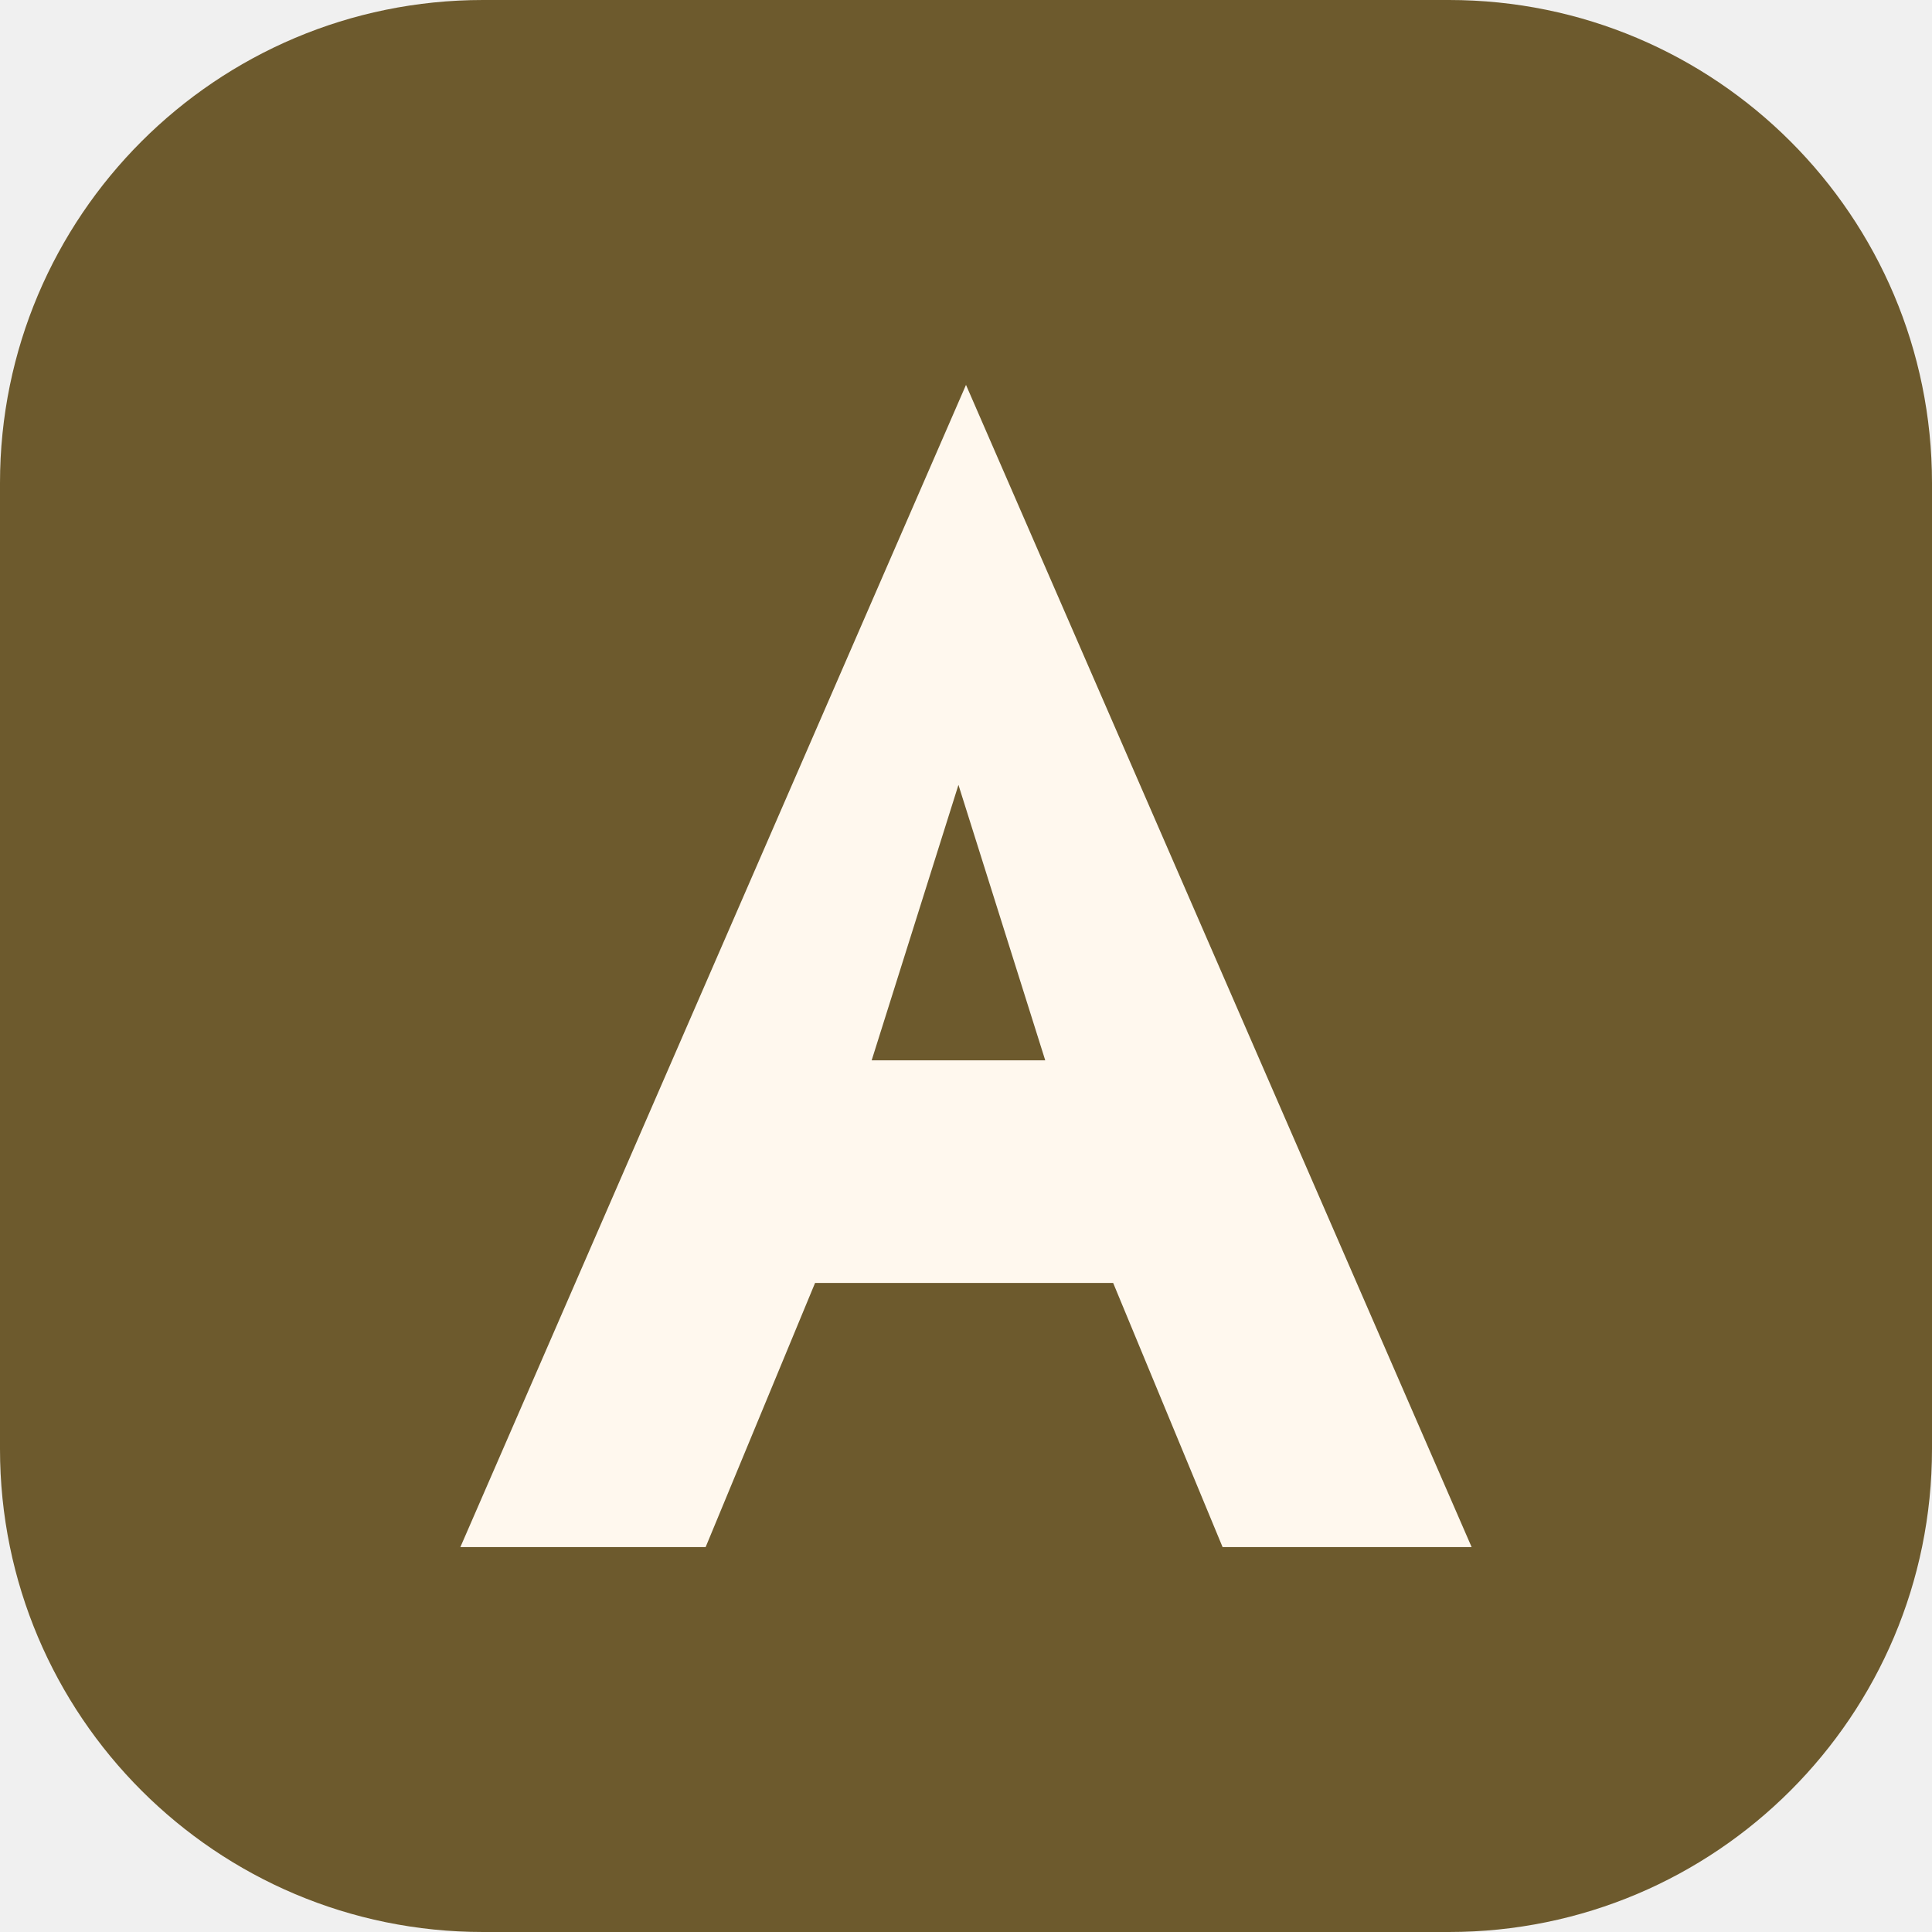
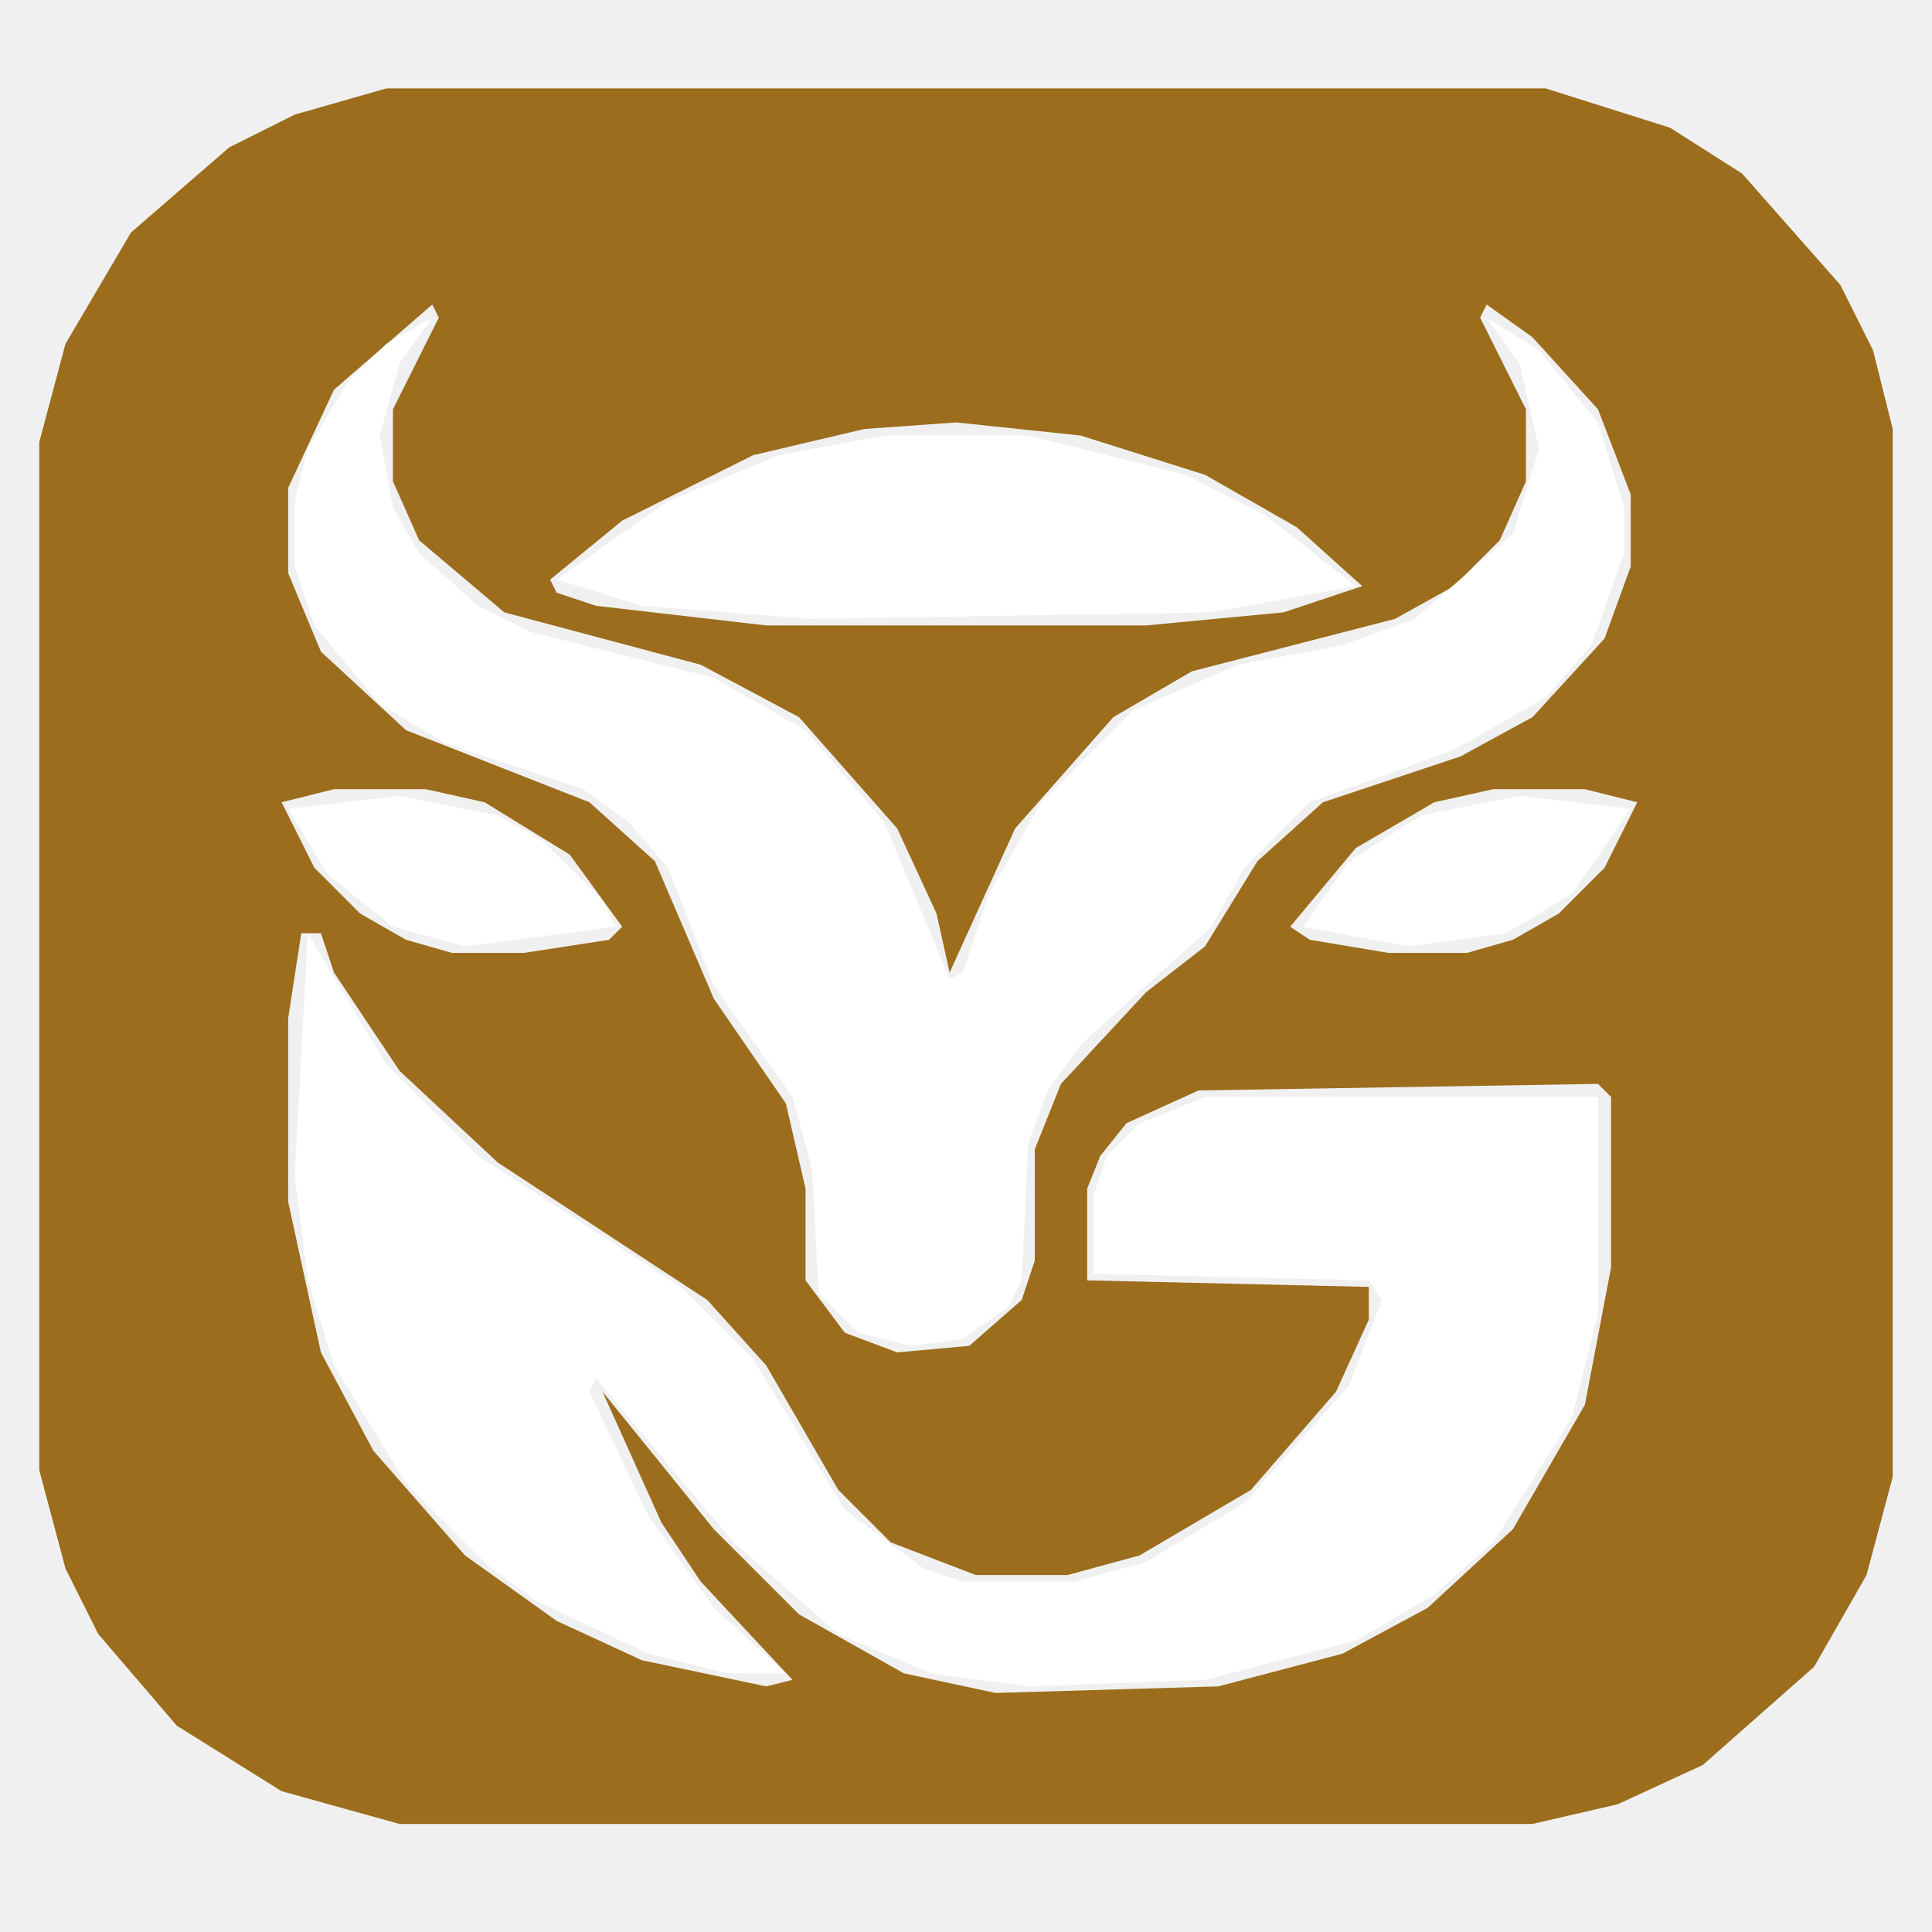
- <svg xmlns="http://www.w3.org/2000/svg" viewBox="0 0 512 512" role="img" aria-labelledby="title">
-   <rect width="512" height="512" rx="128" fill="#6D5A2D" />
-   <path d="M256 102L390 410H324L295 340H216L187 410H122L256 102ZM254 208L231 281H277L254 208Z" fill="#FFF8EE" />
+ <svg xmlns="http://www.w3.org/2000/svg" width="512" height="512" viewBox="34 39 295 280" role="img" aria-label="GanadIA">
+   <path fill="#9B6D1C" fill-rule="evenodd" d="M80,174 83,174 85,180 95,195 110,209 142,230 151,240 162,259 170,267 183,272 197,272 208,269 225,259 238,244 243,233 243,228 200,227 200,213 202,208 206,203 217,198 278,197 280,199 280,225 276,246 265,265 252,277 239,284 220,289 186,290 172,287 156,278 143,265 126,244 135,264 141,273 155,288 151,289 132,285 119,279 105,269 91,253 83,238 78,215 78,187Z M284,154 279,164 272,171 265,175 258,177 246,177 234,175 231,173 241,161 253,154 262,152 276,152Z M77,154 85,152 99,152 108,154 121,162 129,173 127,175 114,177 103,177 96,175 89,171 82,164Z M118,120 129,111 149,101 166,97 180,96 199,98 218,104 232,112 242,121 230,125 209,127 151,127 125,124 119,122Z M78,106 85,91 100,78 101,80 94,94 94,105 98,114 111,125 141,133 156,141 171,158 177,171 179,180 189,158 204,141 216,134 247,126 256,121 263,114 267,105 267,94 260,80 261,78 268,83 278,94 283,107 283,118 279,129 268,141 257,147 236,154 226,163 218,176 209,183 196,197 192,207 192,224 190,230 182,237 171,238 163,235 157,227 157,213 154,200 143,184 134,163 124,154 96,143 83,131 78,119Z M54,67 44,84 40,99 40,256 44,271 49,281 61,295 77,305 95,310 268,310 281,307 294,301 311,286 319,272 323,257 323,97 320,85 315,75 300,58 289,51 270,45 93,45 79,49 69,54Z" />
+   <path fill="#FFFFFF" fill-rule="evenodd" d="M81,174 79,211 81,227 85,240 96,258 109,271 116,276 133,284 145,287 154,287 143,277 133,263 124,244 125,242 146,267 162,281 176,287 191,289 218,288 241,282 253,275 262,267 274,248 278,232 278,199 218,199 208,203 203,208 201,214 201,226 243,227 245,230 240,243 224,261 209,270 198,273 181,273 175,271 163,262 149,239 138,228 107,208 93,194Z M283,155 266,153 251,156 240,163 233,173 249,176 264,174 274,168Z M78,155 84,165 94,173 105,176 128,173 126,169 117,160 110,156 95,153Z M119,120 132,124 158,126 219,125 241,121 227,110 215,104 191,98 169,98 153,101 136,108Z M79,108 79,118 82,127 92,139 102,145 123,152 130,157 136,164 143,182 155,199 158,210 159,229 165,235 173,237 181,236 188,231 190,227 191,206 194,198 199,191 219,173 224,164 234,154 256,146 270,138 277,130 282,116 282,109 278,96 269,85 261,80 266,87 269,100 265,113 250,126 239,130 223,133 207,140 193,154 185,168 181,180 179,181 169,157 157,143 143,135 115,128 107,124 98,116 94,109 92,98 95,87 100,80 93,84 87,90 81,100Z" />
</svg>
